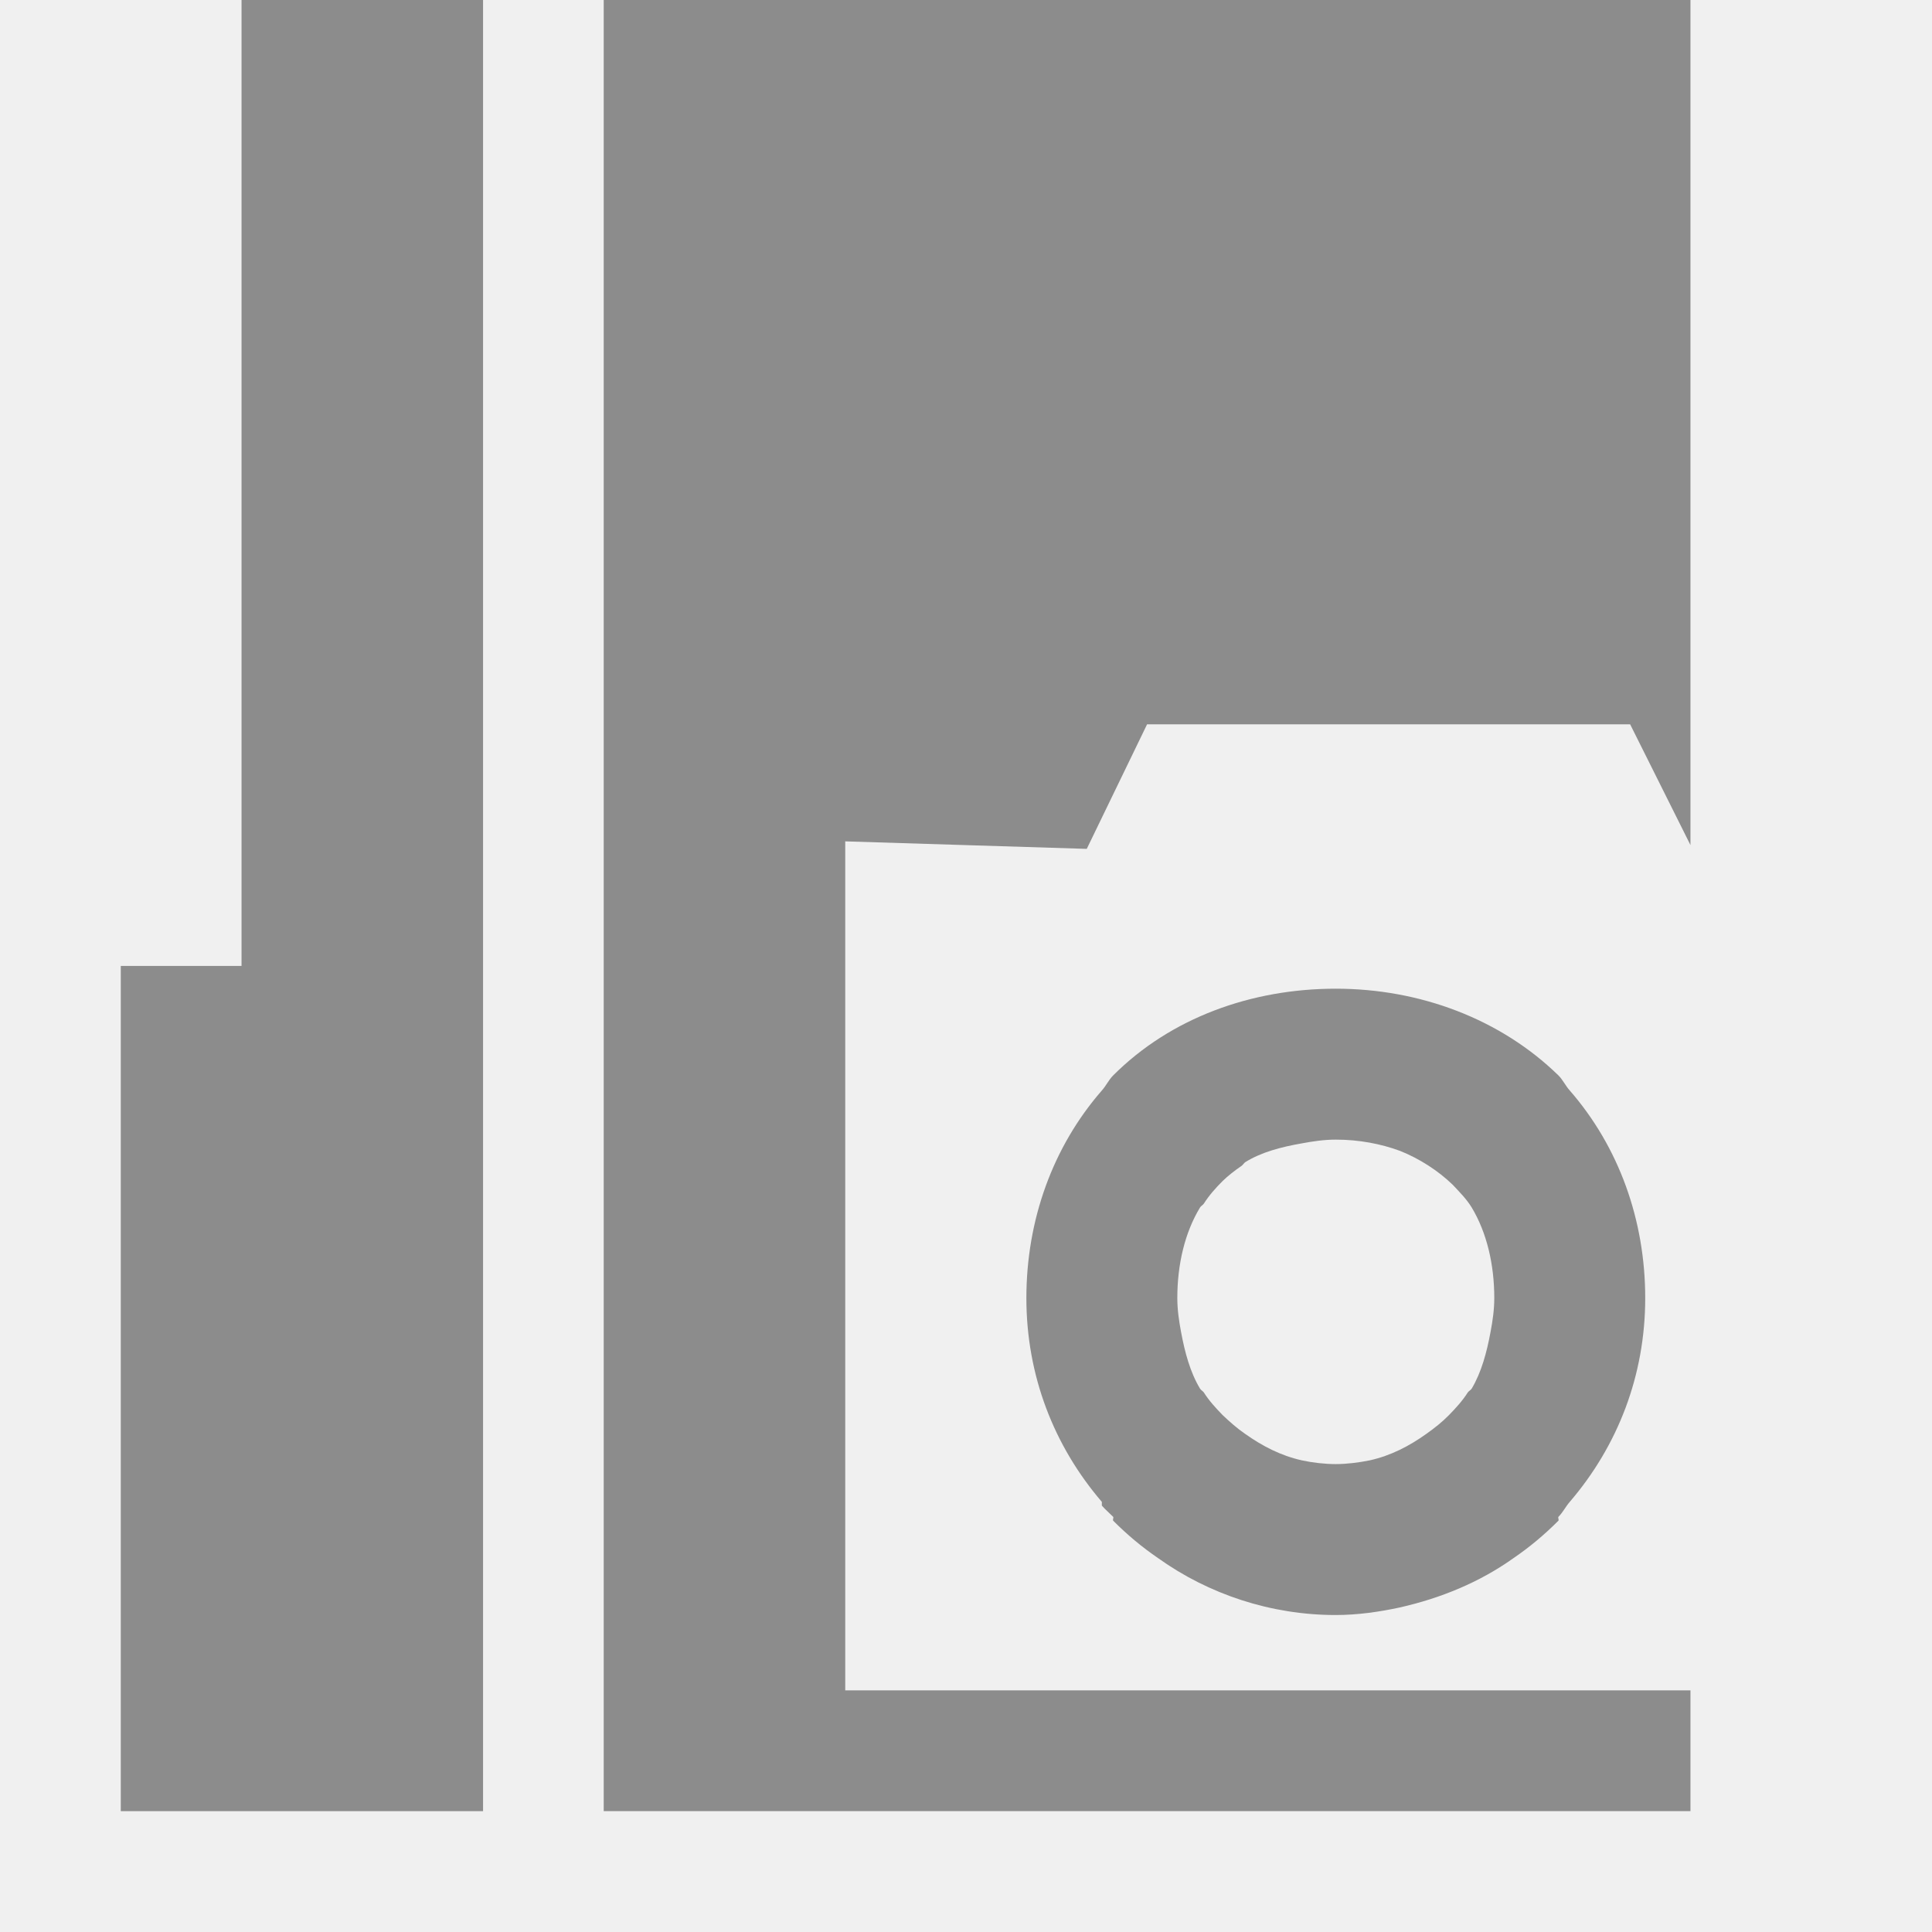
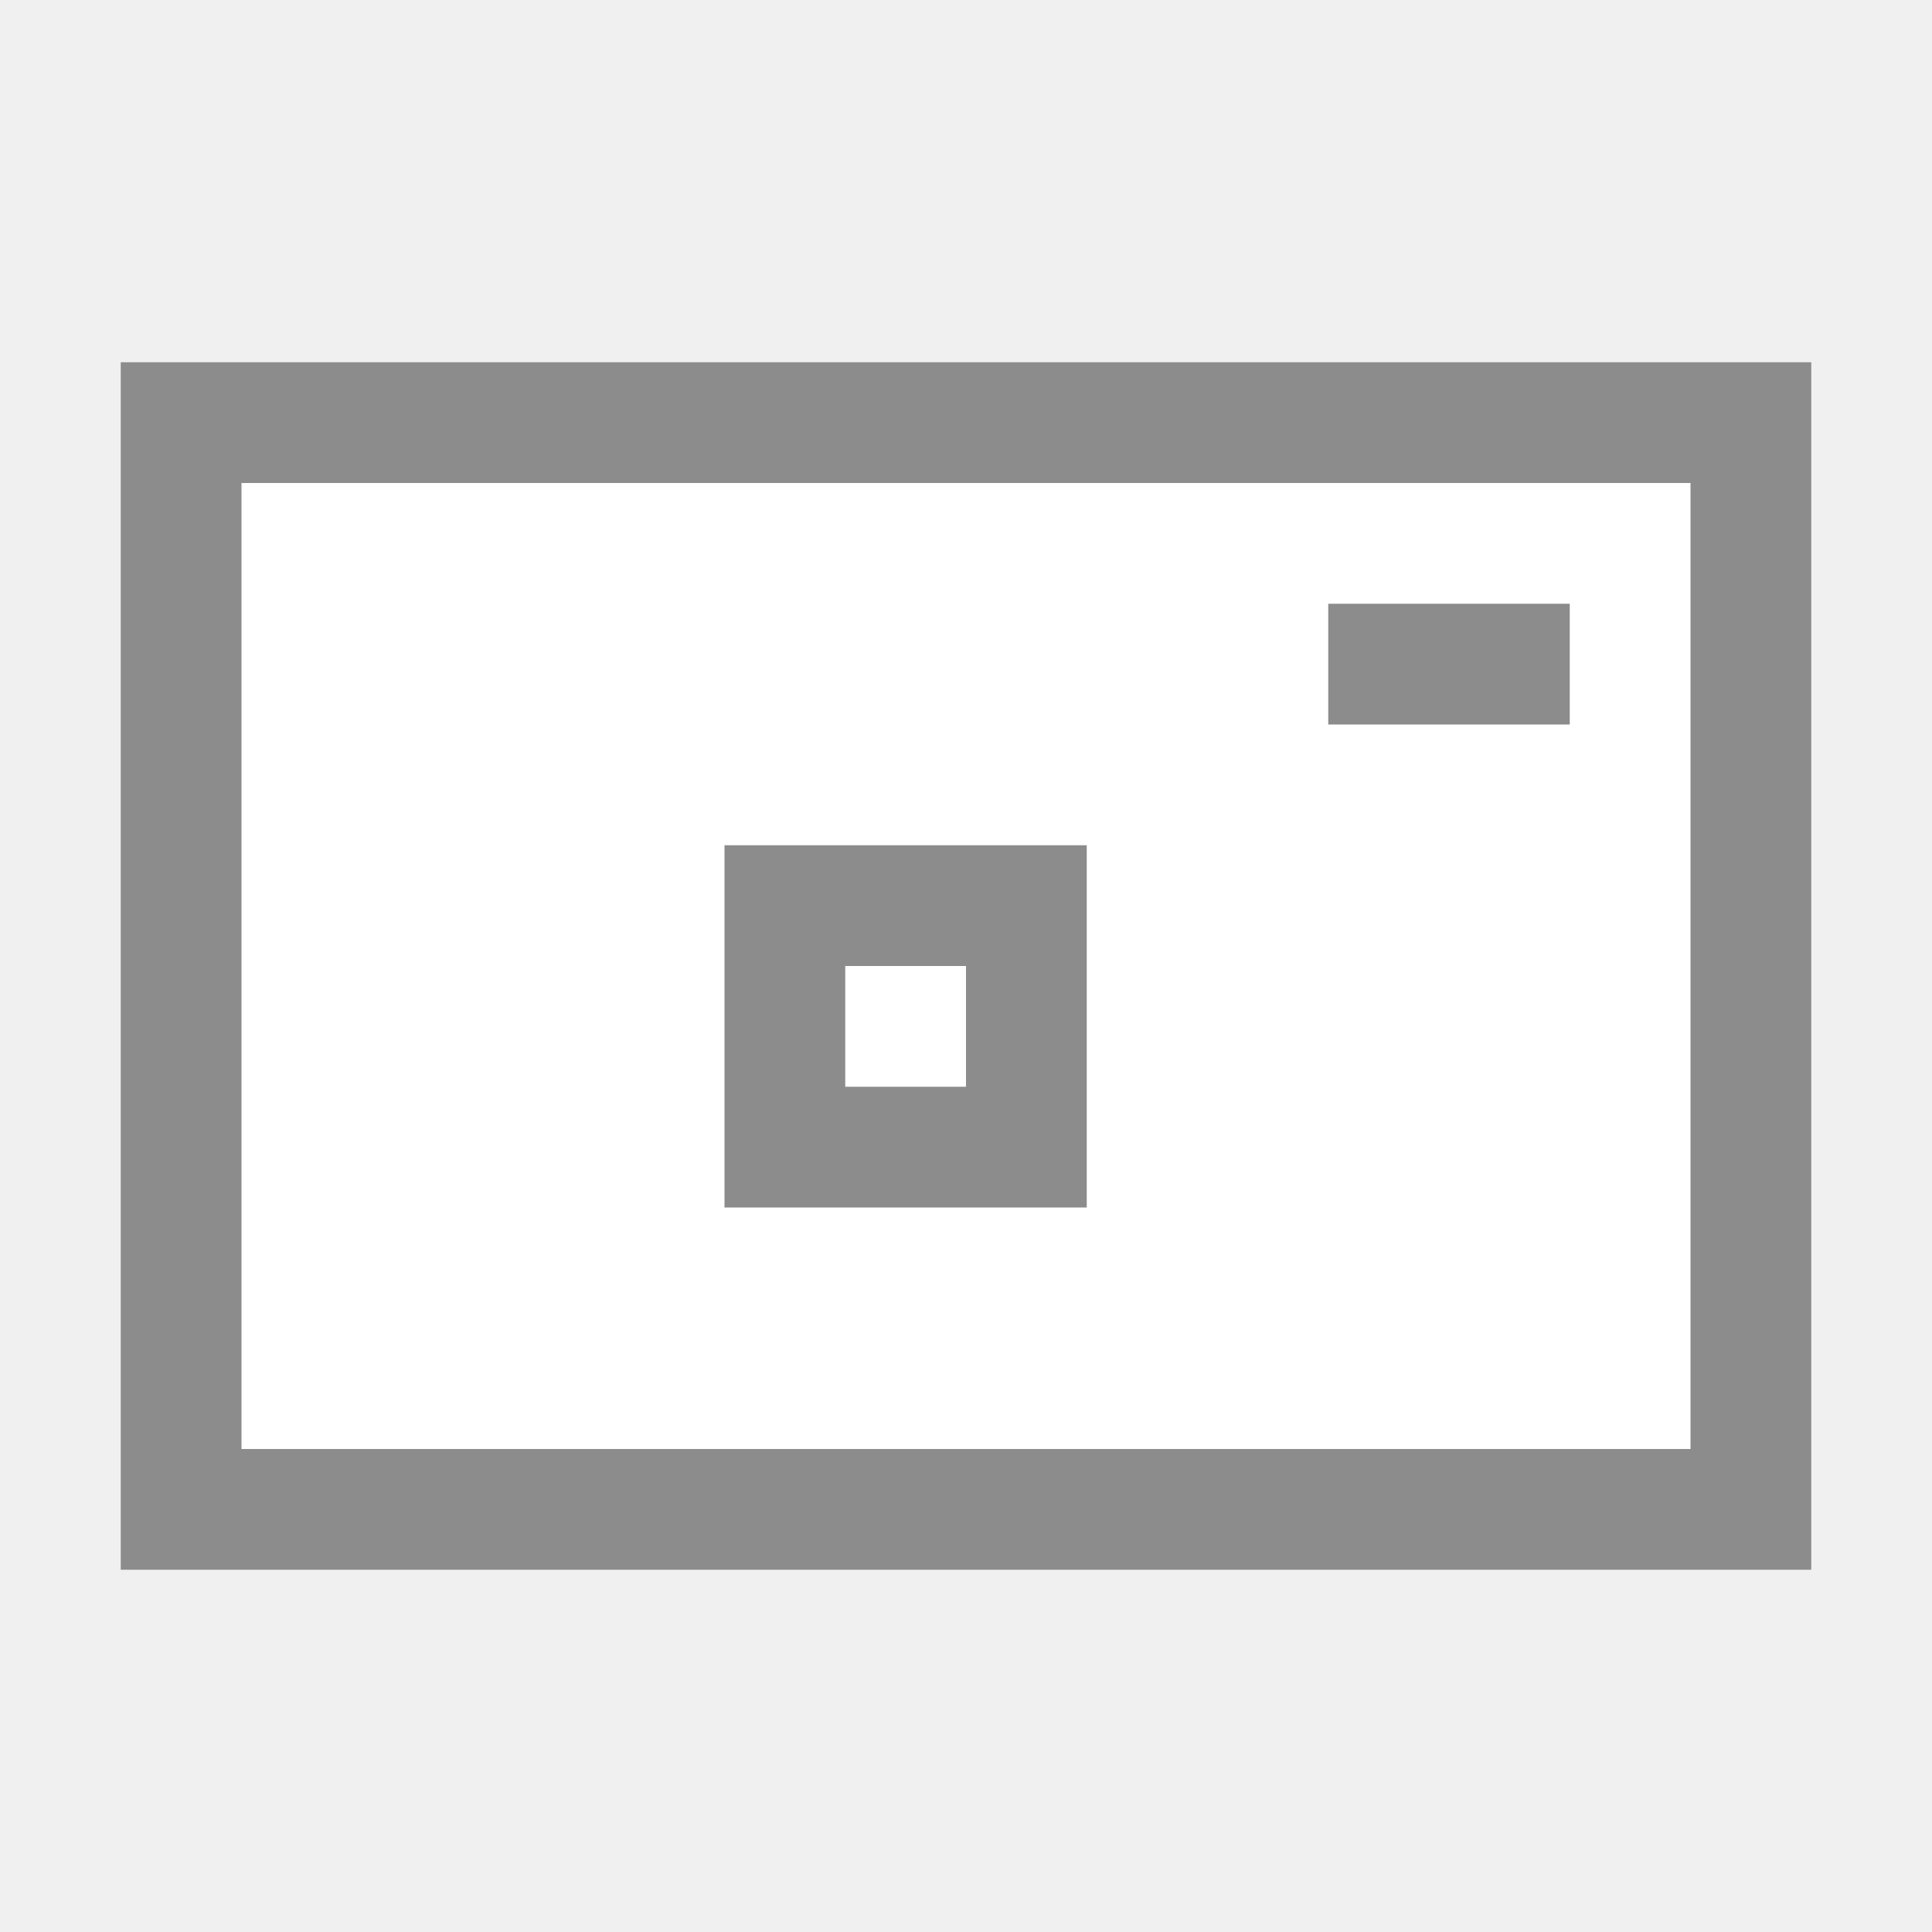
<svg xmlns="http://www.w3.org/2000/svg" id="svg7384" height="16" width="16" version="1.1">
  <defs id="defs10" />
-   <g id="layer13" transform="matrix(0,-0.8749727,0.8749727,0,-153.3896,401.6313)">
-     <path id="path4710" style="fill:#8C8C8C;fill-opacity:1" d="m 459.022,181.022 -17.143,0 1e-5,10.286 1.143,0 0,-8 8.036,0 -0.071,2.286 1.179,0.571 0,4.572 -1.143,0.571 8.001,0 z" />
-     <path style="font-size:medium;font-style:normal;font-variant:normal;font-weight:normal;font-stretch:normal;text-indent:0;text-align:start;text-decoration:none;line-height:normal;letter-spacing:normal;word-spacing:normal;text-transform:none;direction:ltr;block-progression:tb;writing-mode:lr-tb;text-anchor:start;baseline-shift:baseline;color:#000000;fill:#8C8C8C;fill-opacity:1;stroke:none;stroke-width:1.371;marker:none;visibility:visible;display:inline;overflow:visible;enable-background:accumulate;font-family:Sans;-inkscape-font-specification:Sans" d="M 11.062 8.188 C 10.364 8.188 9.696 8.429 9.219 8.906 C 9.181 8.944 9.161 8.991 9.125 9.031 C 8.718 9.498 8.5 10.105 8.5 10.75 C 8.5 11.392 8.728 11.975 9.125 12.438 L 9.125 12.469 C 9.155 12.503 9.187 12.53 9.219 12.562 C 9.224 12.569 9.213 12.588 9.219 12.594 C 9.336 12.711 9.455 12.811 9.594 12.906 C 10.009 13.202 10.523 13.375 11.062 13.375 C 11.242 13.375 11.424 13.349 11.594 13.312 C 11.934 13.235 12.254 13.103 12.531 12.906 C 12.67 12.811 12.789 12.711 12.906 12.594 C 12.912 12.588 12.901 12.569 12.906 12.562 C 12.944 12.524 12.965 12.478 13 12.438 C 13.397 11.975 13.625 11.392 13.625 10.75 C 13.625 10.105 13.407 9.498 13 9.031 C 12.964 8.991 12.944 8.944 12.906 8.906 C 12.428 8.44 11.761 8.188 11.062 8.188 z M 11.062 9.438 C 11.257 9.438 11.436 9.473 11.594 9.531 C 11.757 9.596 11.911 9.696 12.031 9.812 C 12.084 9.869 12.145 9.929 12.188 10 C 12.313 10.208 12.375 10.472 12.375 10.75 C 12.375 10.847 12.361 10.941 12.344 11.031 C 12.313 11.198 12.269 11.364 12.188 11.5 C 12.181 11.511 12.163 11.521 12.156 11.531 C 12.11 11.603 12.058 11.659 12 11.719 C 11.942 11.778 11.881 11.826 11.812 11.875 C 11.672 11.975 11.519 12.055 11.344 12.094 C 11.255 12.112 11.155 12.125 11.062 12.125 C 10.97 12.125 10.868 12.113 10.781 12.094 C 10.606 12.055 10.453 11.975 10.312 11.875 C 10.246 11.83 10.183 11.774 10.125 11.719 C 10.067 11.659 10.015 11.603 9.969 11.531 C 9.962 11.521 9.944 11.511 9.938 11.5 C 9.856 11.364 9.812 11.198 9.781 11.031 C 9.764 10.941 9.75 10.847 9.75 10.75 C 9.75 10.472 9.812 10.208 9.938 10 C 9.946 9.987 9.96 9.981 9.969 9.969 C 10.014 9.898 10.069 9.837 10.125 9.781 C 10.171 9.736 10.227 9.693 10.281 9.656 C 10.292 9.649 10.302 9.632 10.312 9.625 C 10.445 9.542 10.609 9.499 10.781 9.469 C 10.872 9.452 10.965 9.438 11.062 9.438 z " id="path2998" transform="matrix(0,1.142893,-1.142893,0,459.0216,175.3079)" />
-     <path style="fill:#8C8C8C;fill-opacity:1;stroke:none" d="m 459.022,177.594 -9.143,0 0,-1.143 -8,0 0,3.429 17.143,0 z" id="rect3967" />
-   </g>
+   <path id="path4856" d="M 1,3 1,13 15,13 15,3 Z" style="fill:#8c8c8c;fill-opacity:1;stroke:none" />
+   <path style="fill:#ffffff;fill-opacity:1;stroke:none" d="m 2,4 0,8 12,0 0,-8 z" id="path5548" />
+   <path id="path4842" d="m 6,7 0,3 3,0 0,-3 z" style="fill:#8c8c8c;fill-opacity:1;stroke:none" />
+   <path style="fill:#8c8c8c;fill-opacity:1;stroke:none" d="m 11,5 0,1 2,0 0,-1 z" id="path4870" />
+   <path style="fill:#ffffff;fill-opacity:1;stroke:none" d="M 7,8 7,9 8,9 8,8 Z" id="path5550" />
</svg>
